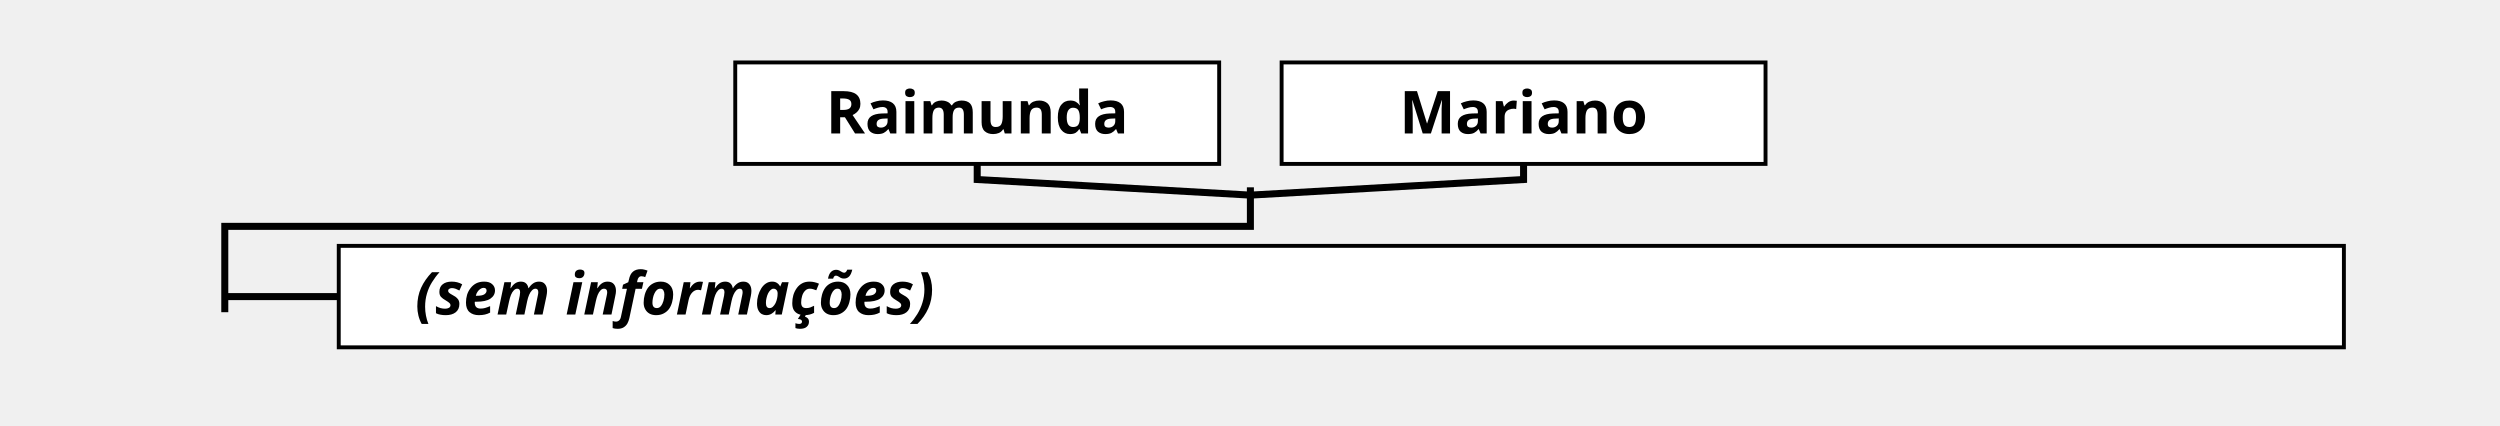
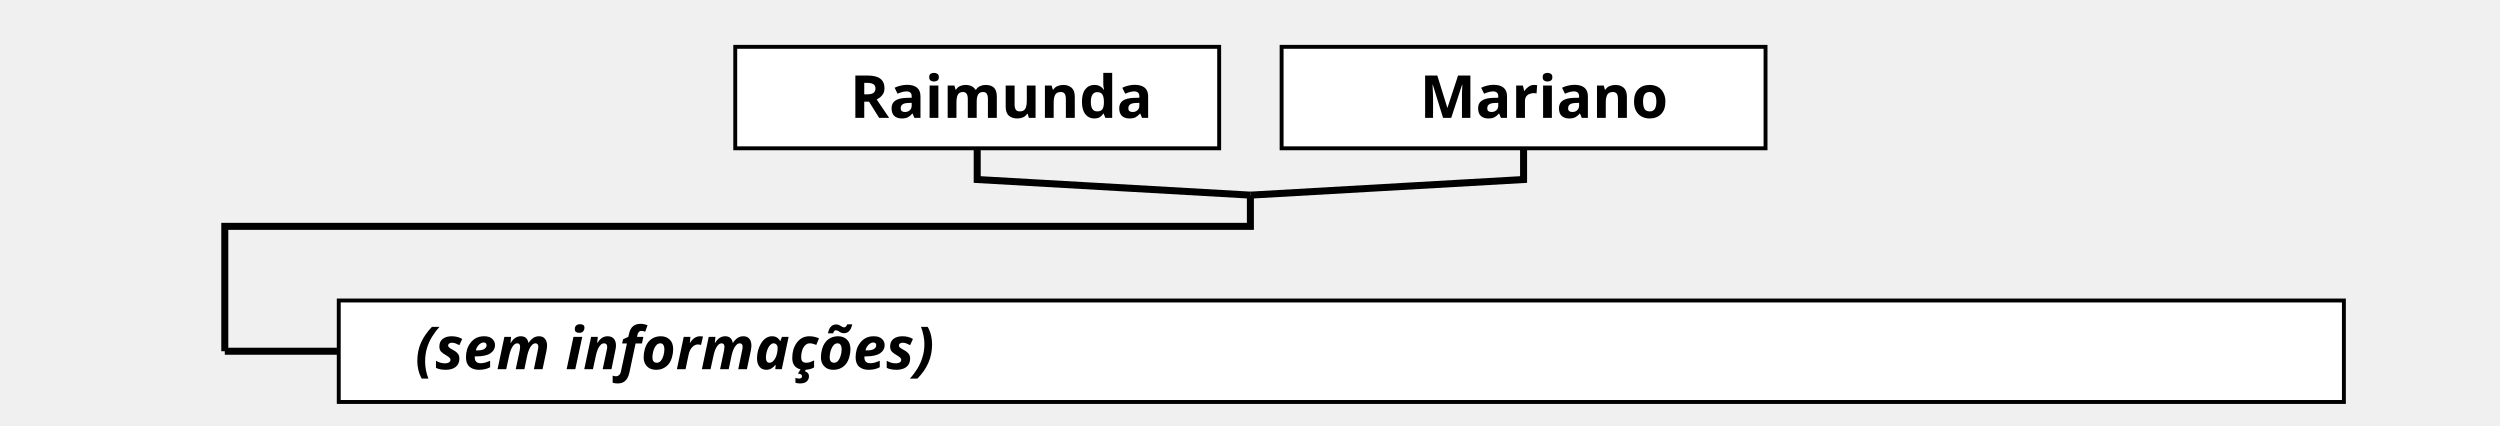
<svg xmlns="http://www.w3.org/2000/svg" id="Layer_1" version="1.1" viewBox="0 0 320.3 54.5">
  <defs>
    <style>
-       .cb  { font-family: AGaramondPro-Bold, "Adobe Garamond Pro"; font-size: 7.6px; font-weight: 700; }
-       .nm { font-family: AGaramondPro-BoldItalic, "Adobe Garamond Pro"; font-size: 7.6px; font-style: italic; font-weight: 700; }
-       .box { fill: #fff; stroke: #000; stroke-width: .5px; stroke-miterlimit: 11.3; }
-       .ln { fill: none; stroke: #000; stroke-width: 0.9px; stroke-miterlimit: 11.3; }
+       .st0 {
+         font-family: AGaramondPro-Bold, 'Adobe Garamond Pro';
+       }
+ 
+       .st0, .st1, .st2 {
+         isolation: isolate;
+       }
+ 
+       .st0, .st2 {
+         font-size: 7.6px;
+         font-weight: 700;
+       }
+ 
+       .st2 {
+         font-family: AGaramondPro-BoldItalic, 'Adobe Garamond Pro';
+         font-style: italic;
+       }
+ 
+       .st3 {
+         fill: #fff;
+         stroke-width: .5px;
+       }
+ 
+       .st3, .st4 {
+         stroke: #000;
+         stroke-miterlimit: 11.3;
+       }
+ 
+       .st4 {
+         fill: none;
+         stroke-width: .9px;
+       }
    </style>
  </defs>
-   <rect class="box" x="94.2" y="8.0" width="62" height="13.0" />
-   <text class="cb" transform="translate(125.2 17.1)" text-anchor="middle">
-     <tspan x="0" y="0">Raimunda</tspan>
-   </text>
-   <rect class="box" x="164.2" y="8.0" width="62" height="13.0" />
-   <text class="cb" transform="translate(195.2 17.1)" text-anchor="middle">
-     <tspan x="0" y="0">Mariano</tspan>
-   </text>
-   <path class="ln" d="M125.2,21.0 v2 l35.0,2" />
-   <path class="ln" d="M195.2,21.0 v2 l-35.0,2" />
-   <path class="ln" d="M160.2,24.0v5.0H28.8v11.0" />
-   <line class="ln" x1="28.8" y1="38.0" x2="43.4" y2="38.0" />
-   <rect class="box" x="43.4" y="31.5" width="256.9" height="13.0" />
-   <text class="nm" transform="translate(53.2 40.3)">
-     <tspan x="0" y="0">(sem informações)</tspan>
-   </text>
+   <rect class="st3" x="94.2" y="6" width="62" height="13" />
+   <g class="st1">
+     <text class="st0" transform="translate(108.9 15.1)">
+       <tspan x="0" y="0">Raimunda</tspan>
+     </text>
+   </g>
+   <rect class="st3" x="164.2" y="6" width="62" height="13" />
+   <g class="st1">
+     <text class="st0" transform="translate(181.9 15.1)">
+       <tspan x="0" y="0">Mariano</tspan>
+     </text>
+   </g>
+   <path class="st4" d="M125.2,19v4l35,2" />
+   <path class="st4" d="M195.2,19v4l-35,2" />
+   <path class="st4" d="M160.2,25v4H28.8v16" />
+   <line class="st4" x1="28.8" y1="45" x2="43.4" y2="45" />
+   <rect class="st3" x="43.4" y="38.5" width="256.9" height="13" />
+   <g class="st1">
+     <text class="st2" transform="translate(53.2 47.3)">
+       <tspan x="0" y="0">(sem informações)</tspan>
+     </text>
+   </g>
</svg>
